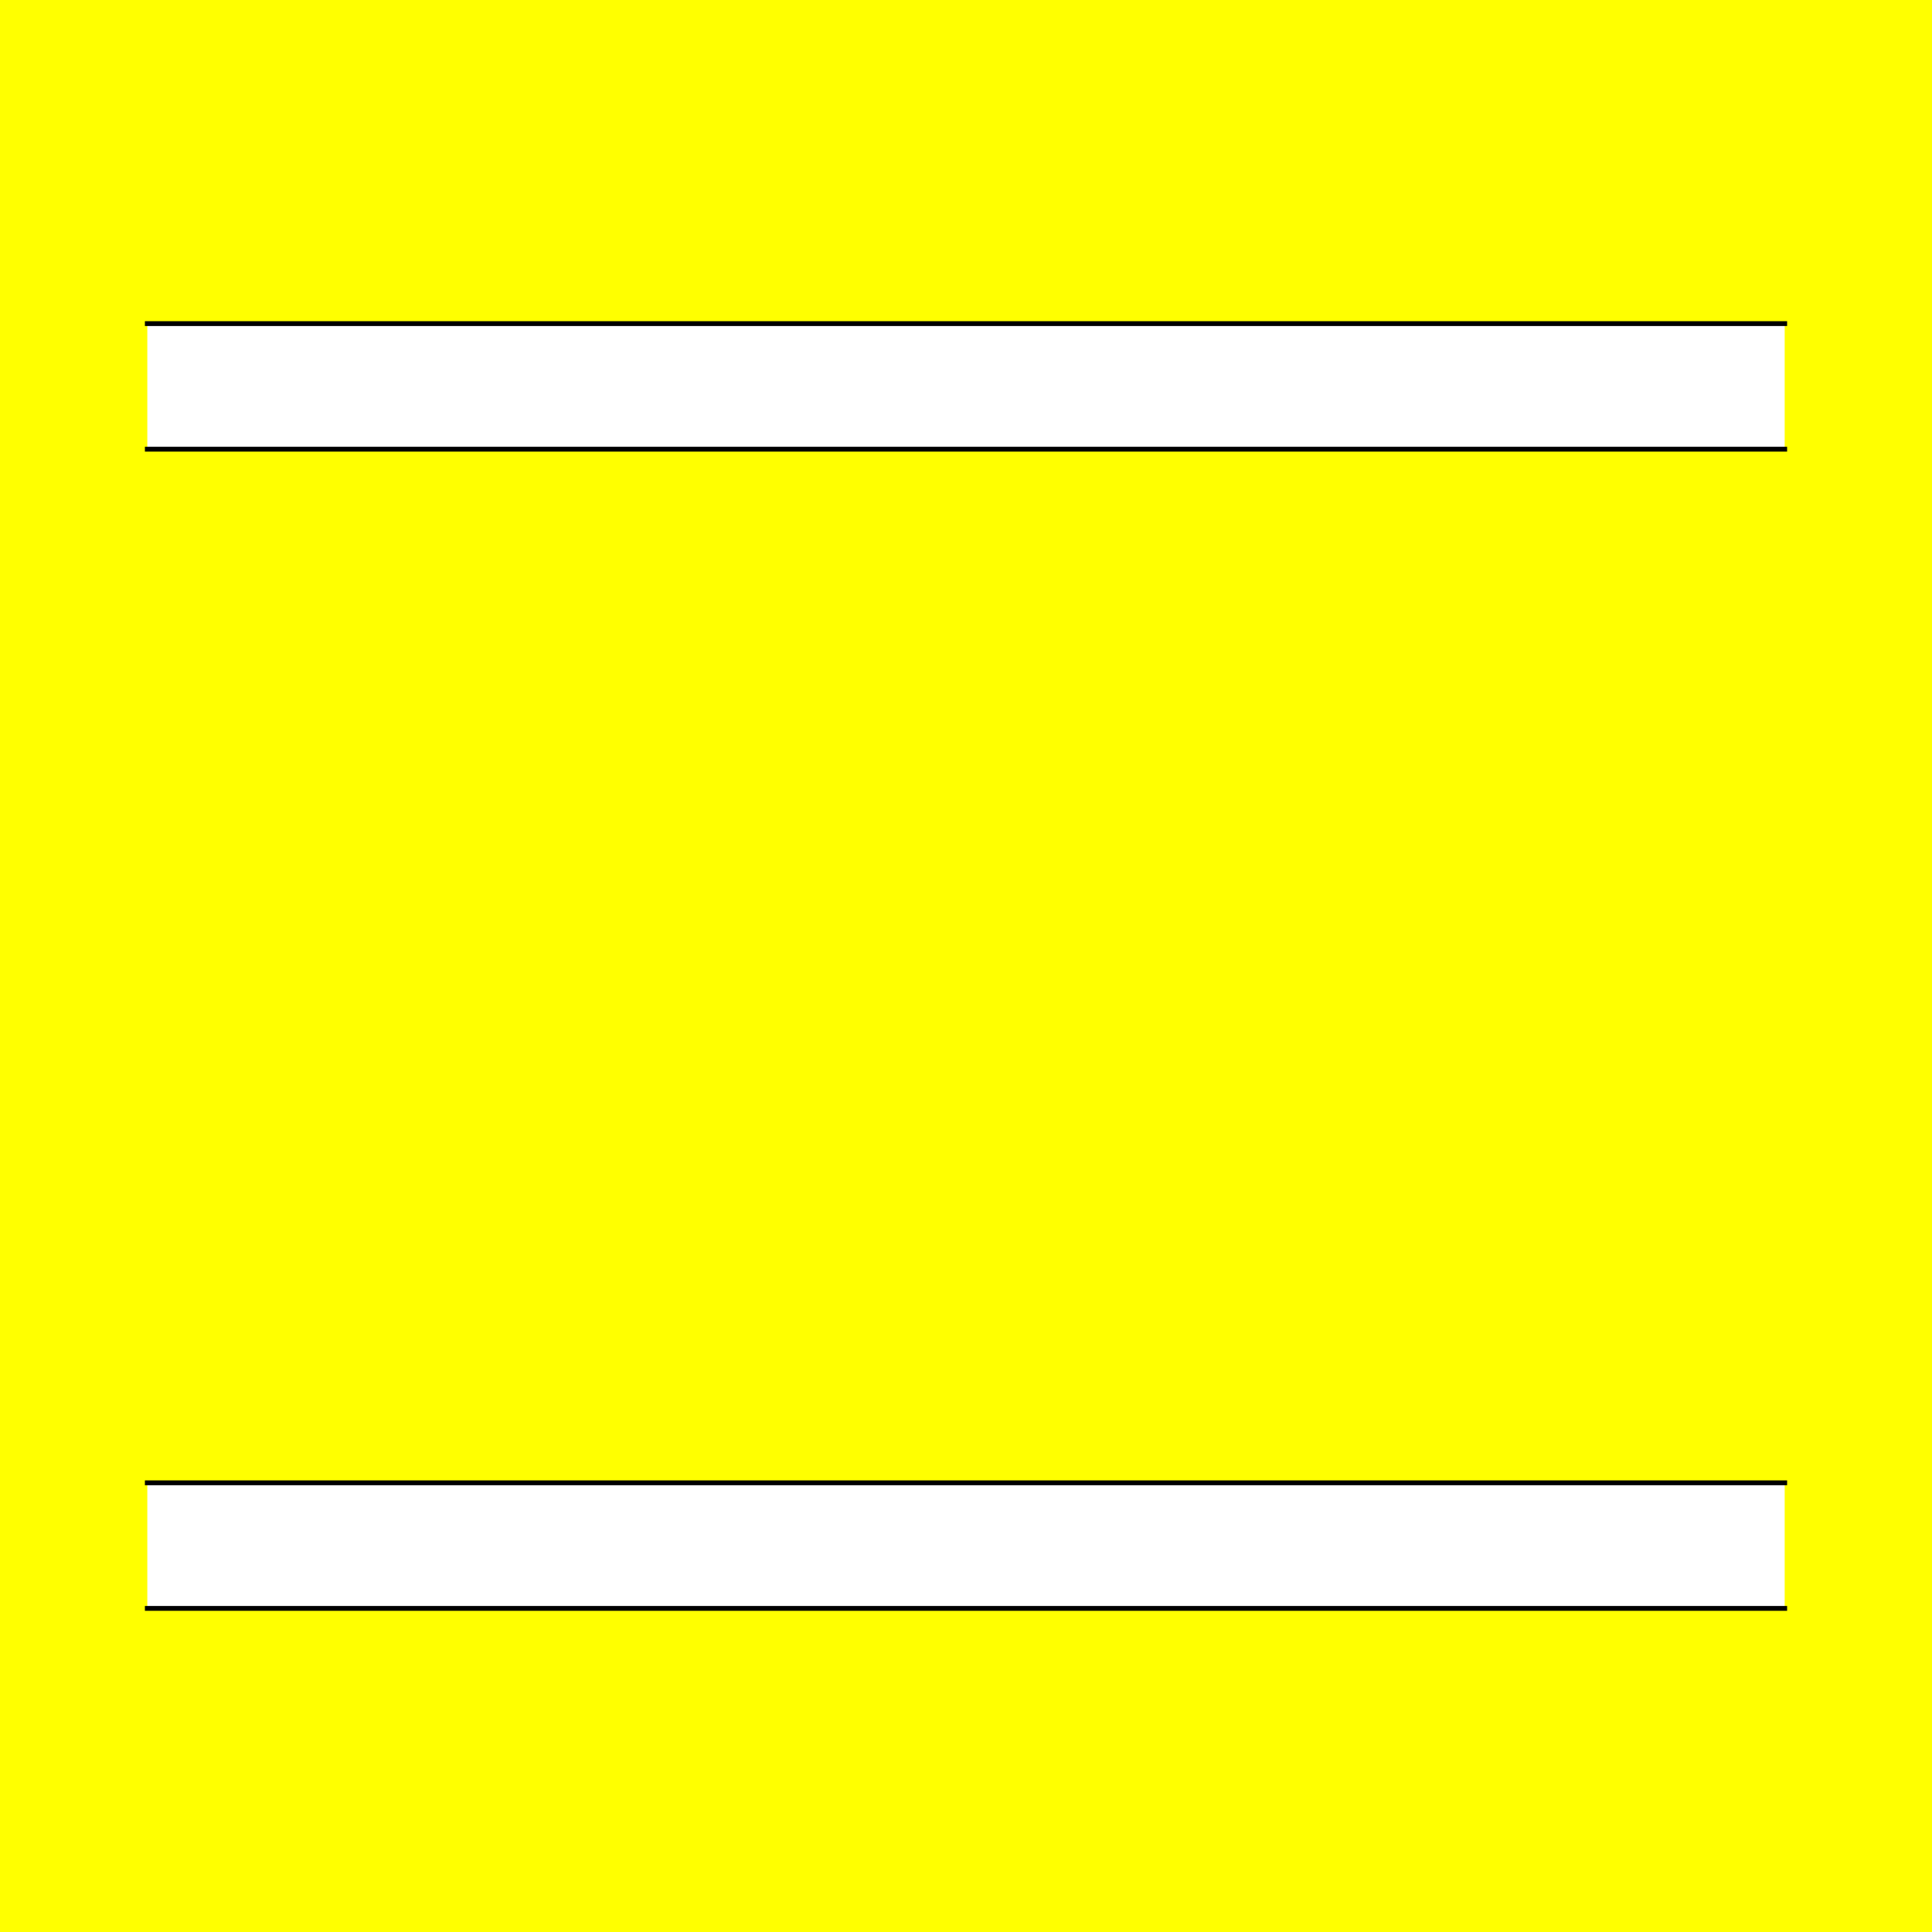
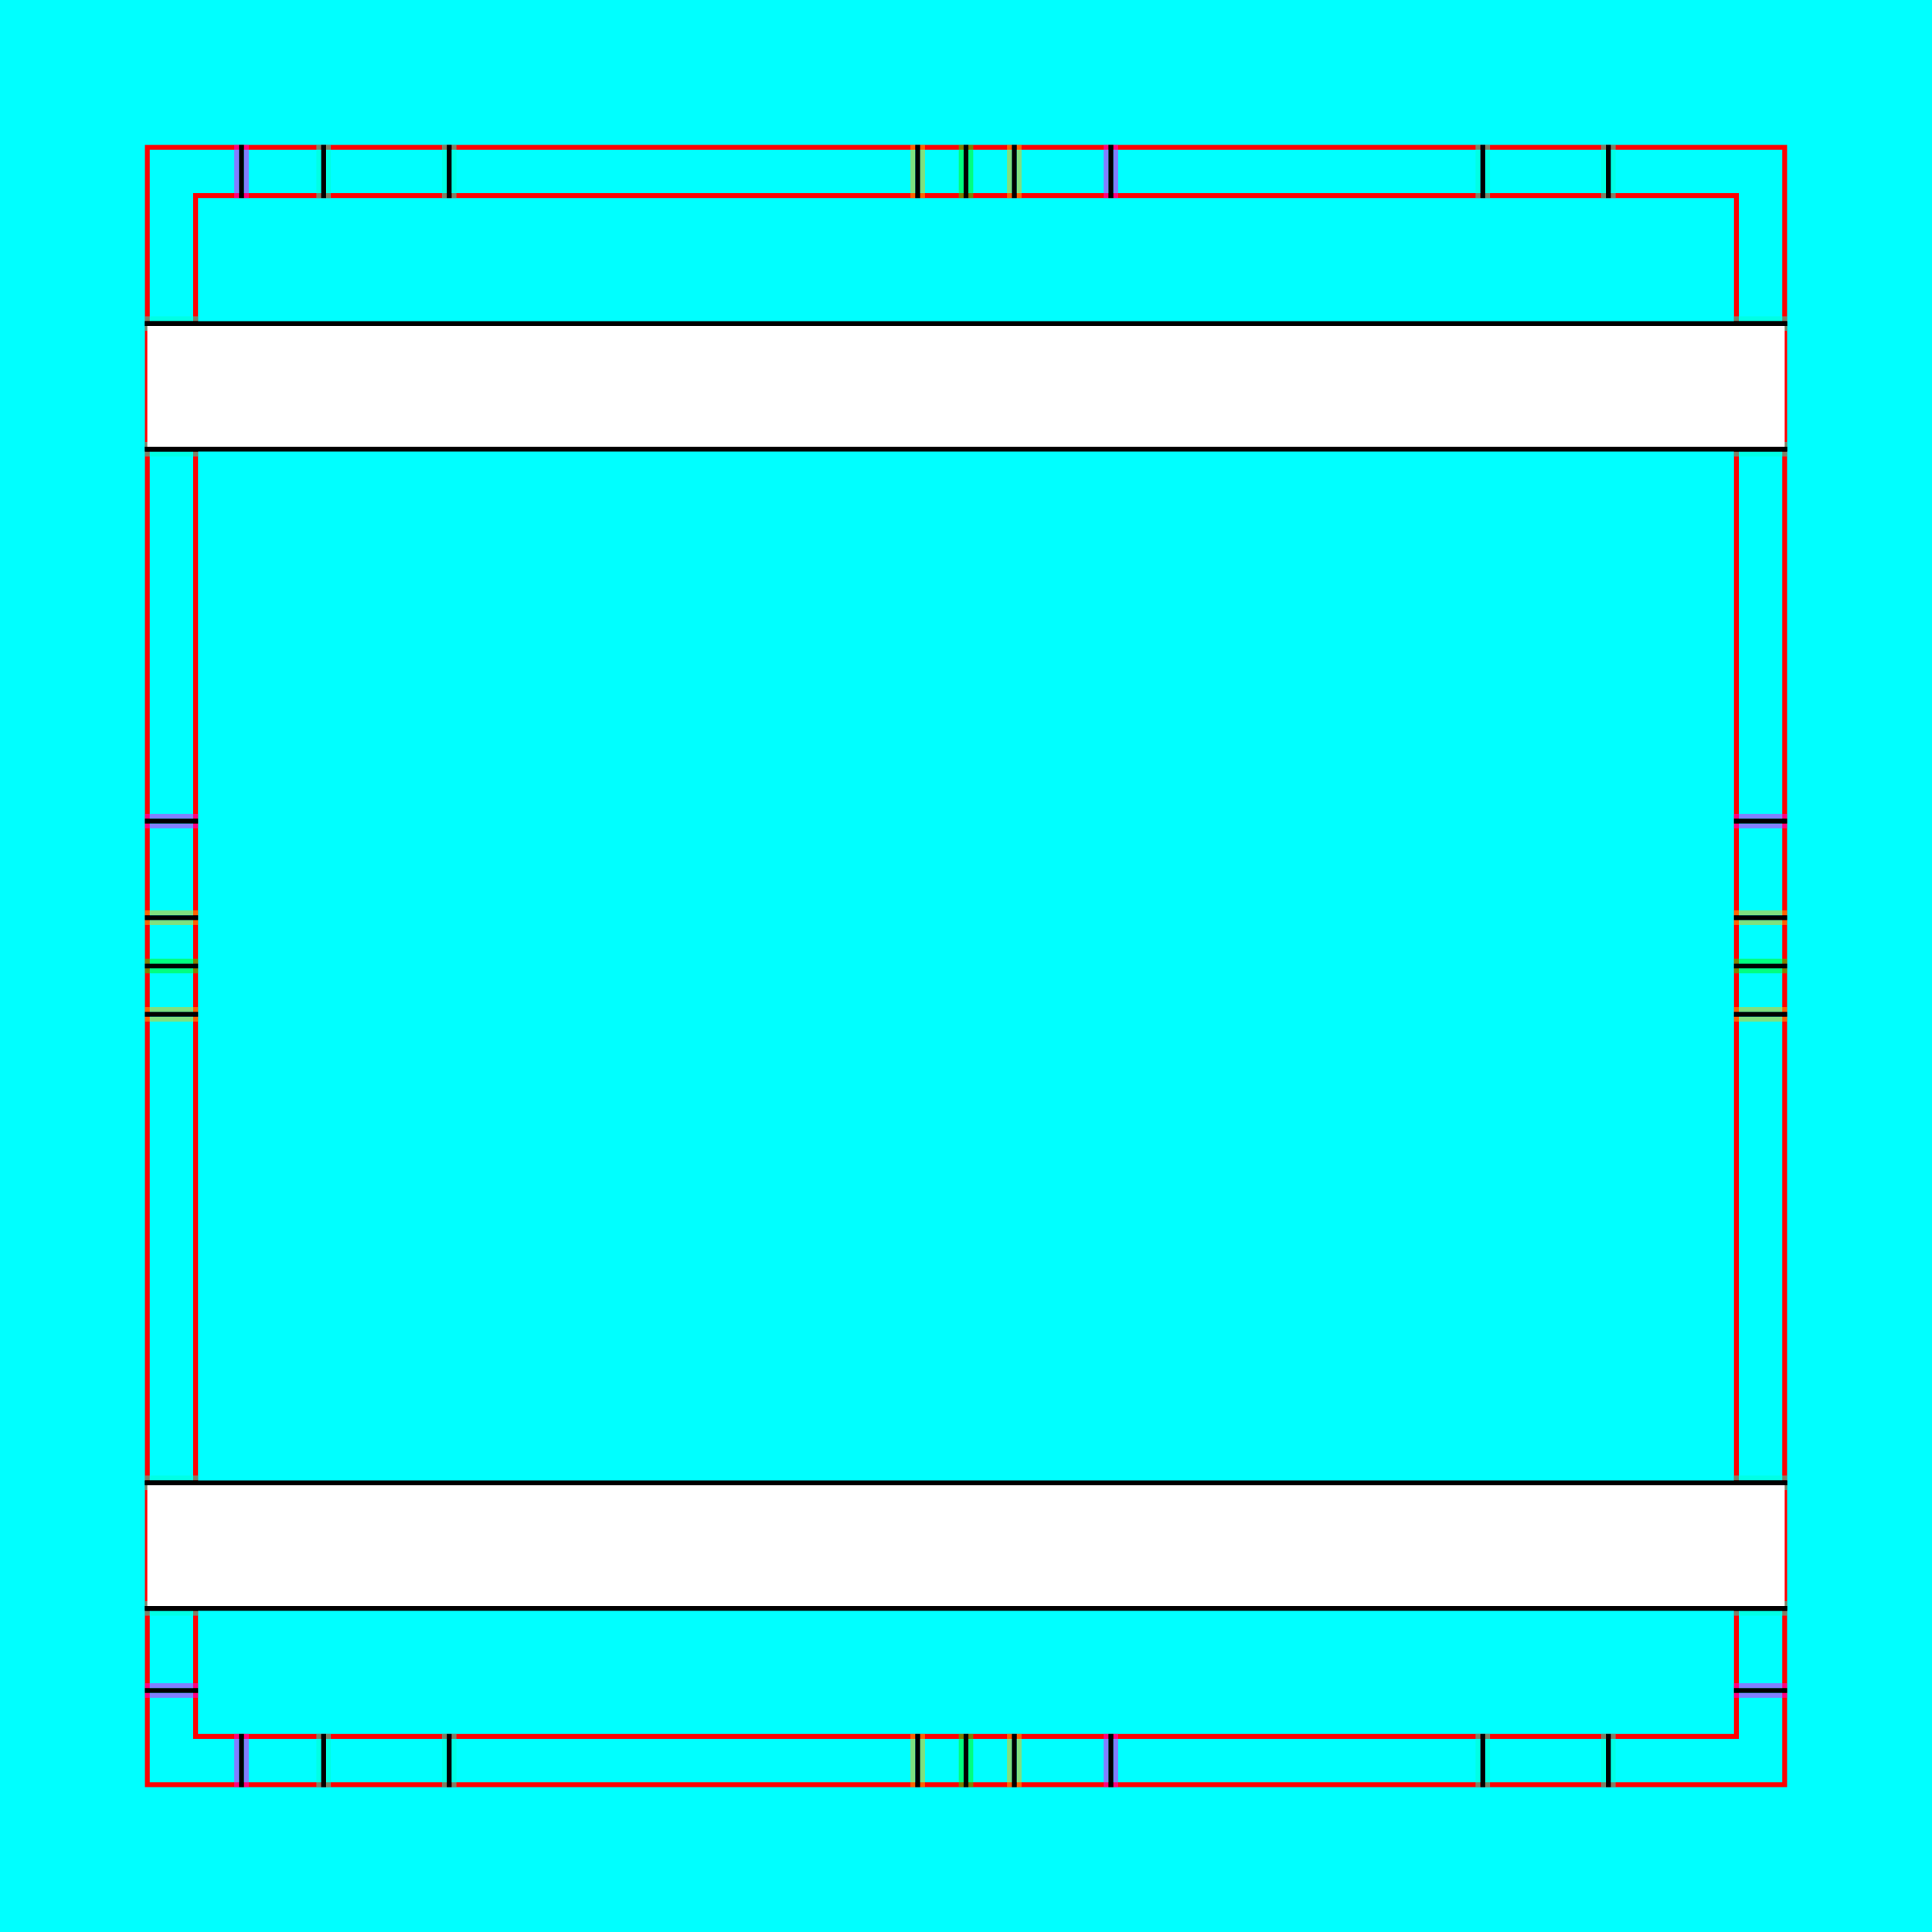
<svg xmlns="http://www.w3.org/2000/svg" style="display:inline" version="1.1" id="svg2902" height="400" width="400">
  <defs id="defs2904" />
  <g id="layer1">
    <path style="color:#000000;fill:#00ffff;fill-opacity:1;fill-rule:nonzero;stroke:none;stroke-width:0;marker:none;visibility:visible;display:inline;overflow:visible;enable-background:accumulate" d="m 0,0 400,0 0,400 -400,0 z" id="rect3096" />
  </g>
  <g id="XX_referenz" layerid="XX_referenz" style="display:inline">
    <path id="innerframe" style="fill:none;stroke:#ff0000;stroke-width:1;stroke-linecap:round;stroke-linejoin:miter;stroke-miterlimit:3.9;stroke-opacity:1;stroke-dasharray:none" d="m 40.5,40.5 319,0 0,319 -319,0 0,-319 z" />
    <path id="outerframe" style="fill:none;stroke:#ff0000;stroke-width:1;stroke-linecap:round;stroke-linejoin:miter;stroke-miterlimit:3.9;stroke-opacity:1;stroke-dasharray:none;display:inline" d="m 30.5,30.5 339,0 0,339 -339,0 0,-339 z" />
    <path style="opacity:0.5;fill:none;stroke:#ffc200;stroke-width:1px;stroke-linecap:square;stroke-linejoin:miter;stroke-opacity:1;display:inline" d="m 189,30.5 0,10" id="ref-S-top-1" />
    <path style="opacity:0.5;fill:none;stroke:#ffc200;stroke-width:1px;stroke-linecap:square;stroke-linejoin:miter;stroke-opacity:1;display:inline" d="m 191,30.5 0,10" id="ref-S-top-2" />
    <path style="opacity:0.5;fill:none;stroke:#ffc200;stroke-width:1px;stroke-linecap:square;stroke-linejoin:miter;stroke-opacity:1;display:inline" d="m 209,30.5 0,10" id="ref-S-top-3" />
    <path style="opacity:0.5;fill:none;stroke:#ffc200;stroke-width:1px;stroke-linecap:square;stroke-linejoin:miter;stroke-opacity:1;display:inline" d="m 211,30.5 0,10" id="ref-S-top-4" />
    <path style="opacity:0.5;fill:none;stroke:#00ff00;stroke-width:1px;stroke-linecap:square;stroke-linejoin:miter;stroke-opacity:1;display:inline" d="m 199,30.5 0,10" id="ref-I-top-1" />
    <path style="opacity:0.5;fill:none;stroke:#00ff00;stroke-width:1px;stroke-linecap:square;stroke-linejoin:miter;stroke-opacity:1;display:inline" d="m 201,30.5 0,10" id="ref-I-top-2" />
    <path style="opacity:0.5;fill:none;stroke:#ff00ff;stroke-width:1px;stroke-linecap:square;stroke-linejoin:miter;stroke-opacity:1;display:inline" d="m 49,30.5 0,10" id="ref-T-top-1" />
    <path style="opacity:0.5;fill:none;stroke:#ff00ff;stroke-width:1px;stroke-linecap:square;stroke-linejoin:miter;stroke-opacity:1;display:inline" d="m 51,30.5 0,10" id="ref-T-top-2" />
    <path style="opacity:0.5;fill:none;stroke:#ff00ff;stroke-width:1px;stroke-linecap:square;stroke-linejoin:miter;stroke-opacity:1;display:inline" d="m 229,30.5 0,10" id="ref-T-top-3" />
    <path style="opacity:0.5;fill:none;stroke:#ff00ff;stroke-width:1px;stroke-linecap:square;stroke-linejoin:miter;stroke-opacity:1;display:inline" d="m 231,30.5 0,10" id="ref-T-top-4" />
    <path style="opacity:0.5;color:#000000;fill:none;stroke:#00ffcc;stroke-width:1px;stroke-linecap:square;stroke-linejoin:miter;stroke-miterlimit:4;stroke-opacity:1;stroke-dasharray:none;stroke-dashoffset:0;marker:none;visibility:visible;display:inline;overflow:visible;enable-background:accumulate" d="m 66,30.5 0,10" id="ref-C-top-1" />
    <path style="opacity:0.5;color:#000000;fill:none;stroke:#00ffcc;stroke-width:1px;stroke-linecap:square;stroke-linejoin:miter;stroke-miterlimit:4;stroke-opacity:1;stroke-dasharray:none;stroke-dashoffset:0;marker:none;visibility:visible;display:inline;overflow:visible;enable-background:accumulate" d="m 68,30.5 0,10" id="ref-C-top-2" />
    <path style="opacity:0.5;color:#000000;fill:none;stroke:#00ffcc;stroke-width:1px;stroke-linecap:square;stroke-linejoin:miter;stroke-miterlimit:4;stroke-opacity:1;stroke-dasharray:none;stroke-dashoffset:0;marker:none;visibility:visible;display:inline;overflow:visible;enable-background:accumulate" d="m 92,30.5 0,10" id="ref-C-top-3" />
    <path style="opacity:0.5;color:#000000;fill:none;stroke:#00ffcc;stroke-width:1px;stroke-linecap:square;stroke-linejoin:miter;stroke-miterlimit:4;stroke-opacity:1;stroke-dasharray:none;stroke-dashoffset:0;marker:none;visibility:visible;display:inline;overflow:visible;enable-background:accumulate" d="m 94,30.5 0,10" id="ref-C-top-4" />
    <path style="opacity:0.5;color:#000000;fill:none;stroke:#00ffcc;stroke-width:1px;stroke-linecap:square;stroke-linejoin:miter;stroke-miterlimit:4;stroke-opacity:1;stroke-dasharray:none;stroke-dashoffset:0;marker:none;visibility:visible;display:inline;overflow:visible;enable-background:accumulate" d="m 306,30.5 0,10" id="ref-C-top-5" />
    <path style="opacity:0.5;color:#000000;fill:none;stroke:#00ffcc;stroke-width:1px;stroke-linecap:square;stroke-linejoin:miter;stroke-miterlimit:4;stroke-opacity:1;stroke-dasharray:none;stroke-dashoffset:0;marker:none;visibility:visible;display:inline;overflow:visible;enable-background:accumulate" d="m 308,30.5 0,10" id="ref-C-top-6" />
    <path style="opacity:0.5;color:#000000;fill:none;stroke:#00ffcc;stroke-width:1px;stroke-linecap:square;stroke-linejoin:miter;stroke-miterlimit:4;stroke-opacity:1;stroke-dasharray:none;stroke-dashoffset:0;marker:none;visibility:visible;display:inline;overflow:visible;enable-background:accumulate" d="m 332,30.5 0,10" id="ref-C-top-7" />
    <path style="opacity:0.5;color:#000000;fill:none;stroke:#00ffcc;stroke-width:1px;stroke-linecap:square;stroke-linejoin:miter;stroke-miterlimit:4;stroke-opacity:1;stroke-dasharray:none;stroke-dashoffset:0;marker:none;visibility:visible;display:inline;overflow:visible;enable-background:accumulate" d="m 334,30.5 0,10" id="ref-C-top-8" />
    <path style="color:#000000;fill:none;stroke:#000000;stroke-width:1px;stroke-linecap:square;stroke-linejoin:miter;stroke-miterlimit:4;stroke-opacity:1;stroke-dasharray:none;stroke-dashoffset:0;marker:none;visibility:visible;display:inline;overflow:visible;enable-background:accumulate" d="m 190,30.5 0,10" id="S-top-1" />
    <path style="color:#000000;fill:none;stroke:#000000;stroke-width:1px;stroke-linecap:square;stroke-linejoin:miter;stroke-miterlimit:4;stroke-opacity:1;stroke-dasharray:none;stroke-dashoffset:0;marker:none;visibility:visible;display:inline;overflow:visible;enable-background:accumulate" d="m 210,30.5 0,10" id="S-top-2" />
    <path style="fill:none;stroke:#000000;stroke-width:1px;stroke-linecap:square;stroke-linejoin:miter;stroke-opacity:1;display:inline" d="m 200,30.5 0,10" id="I-top-1" />
    <path style="fill:none;stroke:#000000;stroke-width:1px;stroke-linecap:square;stroke-linejoin:miter;stroke-opacity:1;display:inline" d="m 50,30.5 0,10" id="T-top-1" />
    <path style="fill:none;stroke:#000000;stroke-width:1px;stroke-linecap:square;stroke-linejoin:miter;stroke-opacity:1;display:inline" d="m 230,30.5 0,10" id="T-top-2" />
    <path style="color:#000000;fill:none;stroke:#000000;stroke-width:1px;stroke-linecap:square;stroke-linejoin:miter;stroke-miterlimit:4;stroke-opacity:1;stroke-dasharray:none;stroke-dashoffset:0;marker:none;visibility:visible;display:inline;overflow:visible;enable-background:accumulate" d="m 67,30.5 0,10" id="C-top-1" />
    <path style="color:#000000;fill:none;stroke:#000000;stroke-width:1px;stroke-linecap:square;stroke-linejoin:miter;stroke-miterlimit:4;stroke-opacity:1;stroke-dasharray:none;stroke-dashoffset:0;marker:none;visibility:visible;display:inline;overflow:visible;enable-background:accumulate" d="m 93,30.5 0,10" id="C-top-2" />
    <path style="color:#000000;fill:none;stroke:#000000;stroke-width:1px;stroke-linecap:square;stroke-linejoin:miter;stroke-miterlimit:4;stroke-opacity:1;stroke-dasharray:none;stroke-dashoffset:0;marker:none;visibility:visible;display:inline;overflow:visible;enable-background:accumulate" d="m 307,30.5 0,10" id="C-top-3" />
    <path style="color:#000000;fill:none;stroke:#000000;stroke-width:1px;stroke-linecap:square;stroke-linejoin:miter;stroke-miterlimit:4;stroke-opacity:1;stroke-dasharray:none;stroke-dashoffset:0;marker:none;visibility:visible;display:inline;overflow:visible;enable-background:accumulate" d="m 333,30.5 0,10" id="C-top-4" />
    <path style="opacity:0.5;fill:none;stroke:#ffc200;stroke-width:1px;stroke-linecap:square;stroke-linejoin:miter;stroke-opacity:1;display:inline" d="m 369.5,189 -10,0" id="ref-S-right-1" />
    <path style="opacity:0.5;fill:none;stroke:#ffc200;stroke-width:1px;stroke-linecap:square;stroke-linejoin:miter;stroke-opacity:1;display:inline" d="m 369.5,191 -10,0" id="ref-S-right-2" />
    <path style="opacity:0.5;fill:none;stroke:#ffc200;stroke-width:1px;stroke-linecap:square;stroke-linejoin:miter;stroke-opacity:1;display:inline" d="m 369.5,209 -10,0" id="ref-S-right-3" />
    <path style="opacity:0.5;fill:none;stroke:#ffc200;stroke-width:1px;stroke-linecap:square;stroke-linejoin:miter;stroke-opacity:1;display:inline" d="m 369.5,211 -10,0" id="ref-S-right-4" />
    <path style="opacity:0.5;fill:none;stroke:#00ff00;stroke-width:1px;stroke-linecap:square;stroke-linejoin:miter;stroke-opacity:1;display:inline" d="m 369.5,199 -10,0" id="ref-I-right-1" />
    <path style="opacity:0.5;fill:none;stroke:#00ff00;stroke-width:1px;stroke-linecap:square;stroke-linejoin:miter;stroke-opacity:1;display:inline" d="m 369.5,201 -10,0" id="ref-I-right-2" />
    <path style="opacity:0.5;fill:none;stroke:#ff00ff;stroke-width:1px;stroke-linecap:square;stroke-linejoin:miter;stroke-opacity:1;display:inline" d="m 369.5,169 -10,0" id="ref-T-right-1" />
    <path style="opacity:0.5;fill:none;stroke:#ff00ff;stroke-width:1px;stroke-linecap:square;stroke-linejoin:miter;stroke-opacity:1;display:inline" d="m 369.5,171 -10,0" id="ref-T-right-2" />
    <path style="opacity:0.5;fill:none;stroke:#ff00ff;stroke-width:1px;stroke-linecap:square;stroke-linejoin:miter;stroke-opacity:1;display:inline" d="m 369.5,349 -10,0" id="ref-T-right-3" />
    <path style="opacity:0.5;fill:none;stroke:#ff00ff;stroke-width:1px;stroke-linecap:square;stroke-linejoin:miter;stroke-opacity:1;display:inline" d="m 369.5,351 -10,0" id="ref-T-right-4" />
    <path style="opacity:0.5;color:#000000;fill:none;stroke:#00ffcc;stroke-width:1px;stroke-linecap:square;stroke-linejoin:miter;stroke-miterlimit:4;stroke-opacity:1;stroke-dasharray:none;stroke-dashoffset:0;marker:none;visibility:visible;display:inline;overflow:visible;enable-background:accumulate" d="m 369.5,66 -10,0" id="ref-C-right-1" />
    <path style="opacity:0.5;color:#000000;fill:none;stroke:#00ffcc;stroke-width:1px;stroke-linecap:square;stroke-linejoin:miter;stroke-miterlimit:4;stroke-opacity:1;stroke-dasharray:none;stroke-dashoffset:0;marker:none;visibility:visible;display:inline;overflow:visible;enable-background:accumulate" d="m 369.5,68 -10,0" id="ref-C-right-2" />
    <path style="opacity:0.5;color:#000000;fill:none;stroke:#00ffcc;stroke-width:1px;stroke-linecap:square;stroke-linejoin:miter;stroke-miterlimit:4;stroke-opacity:1;stroke-dasharray:none;stroke-dashoffset:0;marker:none;visibility:visible;display:inline;overflow:visible;enable-background:accumulate" d="m 369.5,92 -10,0" id="ref-C-right-3" />
    <path style="opacity:0.5;color:#000000;fill:none;stroke:#00ffcc;stroke-width:1px;stroke-linecap:square;stroke-linejoin:miter;stroke-miterlimit:4;stroke-opacity:1;stroke-dasharray:none;stroke-dashoffset:0;marker:none;visibility:visible;display:inline;overflow:visible;enable-background:accumulate" d="m 369.5,94 -10,0" id="ref-C-right-4" />
    <path style="opacity:0.5;color:#000000;fill:none;stroke:#00ffcc;stroke-width:1px;stroke-linecap:square;stroke-linejoin:miter;stroke-miterlimit:4;stroke-opacity:1;stroke-dasharray:none;stroke-dashoffset:0;marker:none;visibility:visible;display:inline;overflow:visible;enable-background:accumulate" d="m 369.5,306 -10,0" id="ref-C-right-5" />
    <path style="opacity:0.5;color:#000000;fill:none;stroke:#00ffcc;stroke-width:1px;stroke-linecap:square;stroke-linejoin:miter;stroke-miterlimit:4;stroke-opacity:1;stroke-dasharray:none;stroke-dashoffset:0;marker:none;visibility:visible;display:inline;overflow:visible;enable-background:accumulate" d="m 369.5,308 -10,0" id="ref-C-right-6" />
    <path style="opacity:0.5;color:#000000;fill:none;stroke:#00ffcc;stroke-width:1px;stroke-linecap:square;stroke-linejoin:miter;stroke-miterlimit:4;stroke-opacity:1;stroke-dasharray:none;stroke-dashoffset:0;marker:none;visibility:visible;display:inline;overflow:visible;enable-background:accumulate" d="m 369.5,332 -10,0" id="ref-C-right-7" />
    <path style="opacity:0.5;color:#000000;fill:none;stroke:#00ffcc;stroke-width:1px;stroke-linecap:square;stroke-linejoin:miter;stroke-miterlimit:4;stroke-opacity:1;stroke-dasharray:none;stroke-dashoffset:0;marker:none;visibility:visible;display:inline;overflow:visible;enable-background:accumulate" d="m 369.5,334 -10,0" id="ref-C-right-8" />
    <path style="fill:none;stroke:#000000;stroke-width:1px;stroke-linecap:square;stroke-linejoin:miter;stroke-opacity:1" d="m 369.5,190 -10,0" id="S-right-1" />
    <path style="fill:none;stroke:#000000;stroke-width:1px;stroke-linecap:square;stroke-linejoin:miter;stroke-opacity:1;display:inline" d="m 369.5,210 -10,0" id="S-right-2" />
    <path style="fill:none;stroke:#000000;stroke-width:1px;stroke-linecap:square;stroke-linejoin:miter;stroke-opacity:1;display:inline" d="m 369.5,200 -10,0" id="I-right-1" />
    <path style="fill:none;stroke:#000000;stroke-width:1px;stroke-linecap:square;stroke-linejoin:miter;stroke-opacity:1;display:inline" d="m 369.5,170 -10,0" id="T-right-1" />
    <path style="fill:none;stroke:#000000;stroke-width:1px;stroke-linecap:square;stroke-linejoin:miter;stroke-opacity:1;display:inline" d="m 369.5,350 -10,0" id="T-right-2" />
    <path style="color:#000000;fill:none;stroke:#000000;stroke-width:1px;stroke-linecap:square;stroke-linejoin:miter;stroke-miterlimit:4;stroke-opacity:1;stroke-dasharray:none;stroke-dashoffset:0;marker:none;visibility:visible;display:inline;overflow:visible;enable-background:accumulate" d="m 369.5,67 -10,0" id="C-right-1" />
    <path style="color:#000000;fill:none;stroke:#000000;stroke-width:1px;stroke-linecap:square;stroke-linejoin:miter;stroke-miterlimit:4;stroke-opacity:1;stroke-dasharray:none;stroke-dashoffset:0;marker:none;visibility:visible;display:inline;overflow:visible;enable-background:accumulate" d="m 369.5,93 -10,0" id="C-right-2" />
    <path style="color:#000000;fill:none;stroke:#000000;stroke-width:1px;stroke-linecap:square;stroke-linejoin:miter;stroke-miterlimit:4;stroke-opacity:1;stroke-dasharray:none;stroke-dashoffset:0;marker:none;visibility:visible;display:inline;overflow:visible;enable-background:accumulate" d="m 369.5,307 -10,0" id="C-right-3" />
    <path style="color:#000000;fill:none;stroke:#000000;stroke-width:1px;stroke-linecap:square;stroke-linejoin:miter;stroke-miterlimit:4;stroke-opacity:1;stroke-dasharray:none;stroke-dashoffset:0;marker:none;visibility:visible;display:inline;overflow:visible;enable-background:accumulate" d="m 369.5,333 -10,0" id="C-right-4" />
    <path style="opacity:0.5;fill:none;stroke:#ffc200;stroke-width:1px;stroke-linecap:square;stroke-linejoin:miter;stroke-opacity:1;display:inline" d="m 189,369.5 0,-10" id="ref-S-bottom-1" />
    <path style="opacity:0.5;fill:none;stroke:#ffc200;stroke-width:1px;stroke-linecap:square;stroke-linejoin:miter;stroke-opacity:1;display:inline" d="m 191,369.5 0,-10" id="ref-S-bottom-2" />
    <path style="opacity:0.5;fill:none;stroke:#ffc200;stroke-width:1px;stroke-linecap:square;stroke-linejoin:miter;stroke-opacity:1;display:inline" d="m 209,369.5 0,-10" id="ref-S-bottom-3" />
    <path style="opacity:0.5;fill:none;stroke:#ffc200;stroke-width:1px;stroke-linecap:square;stroke-linejoin:miter;stroke-opacity:1;display:inline" d="m 211,369.5 0,-10" id="ref-S-bottom-4" />
    <path style="opacity:0.5;fill:none;stroke:#00ff00;stroke-width:1px;stroke-linecap:square;stroke-linejoin:miter;stroke-opacity:1;display:inline" d="m 199,369.5 0,-10" id="ref-I-bottom-1" />
    <path style="opacity:0.5;fill:none;stroke:#00ff00;stroke-width:1px;stroke-linecap:square;stroke-linejoin:miter;stroke-opacity:1;display:inline" d="m 201,369.5 0,-10" id="ref-I-bottom-2" />
    <path style="opacity:0.5;fill:none;stroke:#ff00ff;stroke-width:1px;stroke-linecap:square;stroke-linejoin:miter;stroke-opacity:1;display:inline" d="m 49,369.5 0,-10" id="ref-T-bottom-1" />
    <path style="opacity:0.5;fill:none;stroke:#ff00ff;stroke-width:1px;stroke-linecap:square;stroke-linejoin:miter;stroke-opacity:1;display:inline" d="m 51,369.5 0,-10" id="ref-T-bottom-2" />
    <path style="opacity:0.5;fill:none;stroke:#ff00ff;stroke-width:1px;stroke-linecap:square;stroke-linejoin:miter;stroke-opacity:1;display:inline" d="m 231,369.5 0,-10" id="ref-T-bottom-4" />
    <path style="opacity:0.5;fill:none;stroke:#ff00ff;stroke-width:1px;stroke-linecap:square;stroke-linejoin:miter;stroke-opacity:1;display:inline" d="m 229,369.5 0,-10" id="ref-T-bottom-3" />
    <path style="opacity:0.5;color:#000000;fill:none;stroke:#00ffcc;stroke-width:1px;stroke-linecap:square;stroke-linejoin:miter;stroke-miterlimit:4;stroke-opacity:1;stroke-dasharray:none;stroke-dashoffset:0;marker:none;visibility:visible;display:inline;overflow:visible;enable-background:accumulate" d="m 66,369.5 0,-10" id="ref-C-bottom-1" />
    <path style="opacity:0.5;color:#000000;fill:none;stroke:#00ffcc;stroke-width:1px;stroke-linecap:square;stroke-linejoin:miter;stroke-miterlimit:4;stroke-opacity:1;stroke-dasharray:none;stroke-dashoffset:0;marker:none;visibility:visible;display:inline;overflow:visible;enable-background:accumulate" d="m 68,369.5 0,-10" id="ref-C-bottom-2" />
    <path style="opacity:0.5;color:#000000;fill:none;stroke:#00ffcc;stroke-width:1px;stroke-linecap:square;stroke-linejoin:miter;stroke-miterlimit:4;stroke-opacity:1;stroke-dasharray:none;stroke-dashoffset:0;marker:none;visibility:visible;display:inline;overflow:visible;enable-background:accumulate" d="m 92,369.5 0,-10" id="ref-C-bottom-3" />
    <path style="opacity:0.5;color:#000000;fill:none;stroke:#00ffcc;stroke-width:1px;stroke-linecap:square;stroke-linejoin:miter;stroke-miterlimit:4;stroke-opacity:1;stroke-dasharray:none;stroke-dashoffset:0;marker:none;visibility:visible;display:inline;overflow:visible;enable-background:accumulate" d="m 94,369.5 0,-10" id="ref-C-bottom-4" />
    <path style="opacity:0.5;color:#000000;fill:none;stroke:#00ffcc;stroke-width:1px;stroke-linecap:square;stroke-linejoin:miter;stroke-miterlimit:4;stroke-opacity:1;stroke-dasharray:none;stroke-dashoffset:0;marker:none;visibility:visible;display:inline;overflow:visible;enable-background:accumulate" d="m 306,369.5 0,-10" id="ref-C-bottom-5" />
    <path style="opacity:0.5;color:#000000;fill:none;stroke:#00ffcc;stroke-width:1px;stroke-linecap:square;stroke-linejoin:miter;stroke-miterlimit:4;stroke-opacity:1;stroke-dasharray:none;stroke-dashoffset:0;marker:none;visibility:visible;display:inline;overflow:visible;enable-background:accumulate" d="m 308,369.5 0,-10" id="ref-C-bottom-6" />
    <path style="opacity:0.5;color:#000000;fill:none;stroke:#00ffcc;stroke-width:1px;stroke-linecap:square;stroke-linejoin:miter;stroke-miterlimit:4;stroke-opacity:1;stroke-dasharray:none;stroke-dashoffset:0;marker:none;visibility:visible;display:inline;overflow:visible;enable-background:accumulate" d="m 332,369.5 0,-10" id="ref-C-bottom-7" />
    <path style="opacity:0.5;color:#000000;fill:none;stroke:#00ffcc;stroke-width:1px;stroke-linecap:square;stroke-linejoin:miter;stroke-miterlimit:4;stroke-opacity:1;stroke-dasharray:none;stroke-dashoffset:0;marker:none;visibility:visible;display:inline;overflow:visible;enable-background:accumulate" d="m 334,369.5 0,-10" id="ref-C-bottom-8" />
    <path style="fill:none;stroke:#000000;stroke-width:1px;stroke-linecap:square;stroke-linejoin:miter;stroke-opacity:1;display:inline" d="m 190,369.5 0,-10" id="S-bottom-1" />
    <path style="fill:none;stroke:#000000;stroke-width:1px;stroke-linecap:square;stroke-linejoin:miter;stroke-opacity:1" d="m 210,369.5 0,-10" id="S-bottom-2" />
    <path style="fill:none;stroke:#000000;stroke-width:1px;stroke-linecap:square;stroke-linejoin:miter;stroke-opacity:1;display:inline" d="m 200,369.5 0,-10" id="I-bottom-1" />
    <path style="fill:none;stroke:#000000;stroke-width:1px;stroke-linecap:square;stroke-linejoin:miter;stroke-opacity:1;display:inline" d="m 50,369.5 0,-10" id="T-bottom-1" />
    <path style="fill:none;stroke:#000000;stroke-width:1px;stroke-linecap:square;stroke-linejoin:miter;stroke-opacity:1;display:inline" d="m 230,369.5 0,-10" id="T-bottom-2" />
    <path style="color:#000000;fill:none;stroke:#000000;stroke-width:1px;stroke-linecap:square;stroke-linejoin:miter;stroke-miterlimit:4;stroke-opacity:1;stroke-dasharray:none;stroke-dashoffset:0;marker:none;visibility:visible;display:inline;overflow:visible;enable-background:accumulate" d="m 67,369.5 0,-10" id="C-bottom-1" />
    <path style="color:#000000;fill:none;stroke:#000000;stroke-width:1px;stroke-linecap:square;stroke-linejoin:miter;stroke-miterlimit:4;stroke-opacity:1;stroke-dasharray:none;stroke-dashoffset:0;marker:none;visibility:visible;display:inline;overflow:visible;enable-background:accumulate" d="m 93,369.5 0,-10" id="C-bottom-2" />
    <path style="color:#000000;fill:none;stroke:#000000;stroke-width:1px;stroke-linecap:square;stroke-linejoin:miter;stroke-miterlimit:4;stroke-opacity:1;stroke-dasharray:none;stroke-dashoffset:0;marker:none;visibility:visible;display:inline;overflow:visible;enable-background:accumulate" d="m 307,369.5 0,-10" id="C-bottom-3" />
    <path style="color:#000000;fill:none;stroke:#000000;stroke-width:1px;stroke-linecap:square;stroke-linejoin:miter;stroke-miterlimit:4;stroke-opacity:1;stroke-dasharray:none;stroke-dashoffset:0;marker:none;visibility:visible;display:inline;overflow:visible;enable-background:accumulate" d="m 333,369.5 0,-10" id="C-bottom-4" />
    <path style="opacity:0.5;fill:none;stroke:#ffc200;stroke-width:1px;stroke-linecap:square;stroke-linejoin:miter;stroke-opacity:1;display:inline" d="m 30.5,189 10,0" id="ref-S-left-1" />
    <path style="opacity:0.5;fill:none;stroke:#ffc200;stroke-width:1px;stroke-linecap:square;stroke-linejoin:miter;stroke-opacity:1;display:inline" d="m 30.5,191 10,0" id="ref-S-left-2" />
    <path style="opacity:0.5;fill:none;stroke:#ffc200;stroke-width:1px;stroke-linecap:square;stroke-linejoin:miter;stroke-opacity:1" d="m 30.5,209 10,0" id="ref-S-left-3" />
    <path style="opacity:0.5;fill:none;stroke:#ffc200;stroke-width:1px;stroke-linecap:square;stroke-linejoin:miter;stroke-opacity:1;display:inline" d="m 30.5,211 10,0" id="ref-S-left-4" />
    <path style="opacity:0.5;fill:none;stroke:#00ff00;stroke-width:1px;stroke-linecap:square;stroke-linejoin:miter;stroke-opacity:1;display:inline" d="M 40.5,199 30.5,199" id="ref-I-left-1" />
    <path style="opacity:0.5;fill:none;stroke:#00ff00;stroke-width:1px;stroke-linecap:square;stroke-linejoin:miter;stroke-opacity:1;display:inline" d="M 40.5,201 30.5,201" id="ref-I-left-2" />
    <path style="opacity:0.5;fill:none;stroke:#ff00ff;stroke-width:1px;stroke-linecap:square;stroke-linejoin:miter;stroke-opacity:1;display:inline" d="m 30.5,169 10,0" id="ref-T-left-1" />
    <path style="opacity:0.5;fill:none;stroke:#ff00ff;stroke-width:1px;stroke-linecap:square;stroke-linejoin:miter;stroke-opacity:1;display:inline" d="m 30.5,171 10,0" id="ref-T-left-2" />
    <path style="opacity:0.5;fill:none;stroke:#ff00ff;stroke-width:1px;stroke-linecap:square;stroke-linejoin:miter;stroke-opacity:1;display:inline" d="m 30.5,349 10,0" id="ref-T-left-3" />
    <path style="opacity:0.5;fill:none;stroke:#ff00ff;stroke-width:1px;stroke-linecap:square;stroke-linejoin:miter;stroke-opacity:1;display:inline" d="m 30.5,351 10,0" id="ref-T-left-4" />
    <path style="opacity:0.5;color:#000000;fill:none;stroke:#00ffcc;stroke-width:1px;stroke-linecap:square;stroke-linejoin:miter;stroke-miterlimit:4;stroke-opacity:1;stroke-dasharray:none;stroke-dashoffset:0;marker:none;visibility:visible;display:inline;overflow:visible;enable-background:accumulate" d="m 30.5,66 10,0" id="ref-C-left-1" />
    <path style="opacity:0.5;color:#000000;fill:none;stroke:#00ffcc;stroke-width:1px;stroke-linecap:square;stroke-linejoin:miter;stroke-miterlimit:4;stroke-opacity:1;stroke-dasharray:none;stroke-dashoffset:0;marker:none;visibility:visible;display:inline;overflow:visible;enable-background:accumulate" d="m 30.5,68 10,0" id="ref-C-left-2" />
    <path style="opacity:0.5;color:#000000;fill:none;stroke:#00ffcc;stroke-width:1px;stroke-linecap:square;stroke-linejoin:miter;stroke-miterlimit:4;stroke-opacity:1;stroke-dasharray:none;stroke-dashoffset:0;marker:none;visibility:visible;display:inline;overflow:visible;enable-background:accumulate" d="m 30.5,92 10,0" id="ref-C-left-3" />
    <path style="opacity:0.5;color:#000000;fill:none;stroke:#00ffcc;stroke-width:1px;stroke-linecap:square;stroke-linejoin:miter;stroke-miterlimit:4;stroke-opacity:1;stroke-dasharray:none;stroke-dashoffset:0;marker:none;visibility:visible;display:inline;overflow:visible;enable-background:accumulate" d="m 30.5,94 10,0" id="ref-C-left-4" />
    <path style="opacity:0.5;color:#000000;fill:none;stroke:#00ffcc;stroke-width:1px;stroke-linecap:square;stroke-linejoin:miter;stroke-miterlimit:4;stroke-opacity:1;stroke-dasharray:none;stroke-dashoffset:0;marker:none;visibility:visible;display:inline;overflow:visible;enable-background:accumulate" d="m 30.5,306 10,0" id="ref-C-left-5" />
    <path style="opacity:0.5;color:#000000;fill:none;stroke:#00ffcc;stroke-width:1px;stroke-linecap:square;stroke-linejoin:miter;stroke-miterlimit:4;stroke-opacity:1;stroke-dasharray:none;stroke-dashoffset:0;marker:none;visibility:visible;display:inline;overflow:visible;enable-background:accumulate" d="m 30.5,308 10,0" id="ref-C-left-6" />
    <path style="opacity:0.5;color:#000000;fill:none;stroke:#00ffcc;stroke-width:1px;stroke-linecap:square;stroke-linejoin:miter;stroke-miterlimit:4;stroke-opacity:1;stroke-dasharray:none;stroke-dashoffset:0;marker:none;visibility:visible;display:inline;overflow:visible;enable-background:accumulate" d="m 30.5,332 10,0" id="ref-C-left-7" />
    <path style="opacity:0.5;color:#000000;fill:none;stroke:#00ffcc;stroke-width:1px;stroke-linecap:square;stroke-linejoin:miter;stroke-miterlimit:4;stroke-opacity:1;stroke-dasharray:none;stroke-dashoffset:0;marker:none;visibility:visible;display:inline;overflow:visible;enable-background:accumulate" d="m 30.5,334 10,0" id="ref-C-left-8" />
    <path style="fill:none;stroke:#000000;stroke-width:1px;stroke-linecap:square;stroke-linejoin:miter;stroke-opacity:1;display:inline" d="m 30.5,190 10,0" id="S-left-1" />
    <path style="fill:none;stroke:#000000;stroke-width:1px;stroke-linecap:square;stroke-linejoin:miter;stroke-opacity:1" d="m 30.5,210 10,0" id="S-left-2" />
    <path style="fill:none;stroke:#000000;stroke-width:1px;stroke-linecap:square;stroke-linejoin:miter;stroke-opacity:1;display:inline" d="M 40.5,200 30.5,200" id="I-left-1" />
    <path style="fill:none;stroke:#000000;stroke-width:1px;stroke-linecap:square;stroke-linejoin:miter;stroke-opacity:1;display:inline" d="m 30.5,170 10,0" id="T-left-1" />
    <path style="fill:none;stroke:#000000;stroke-width:1px;stroke-linecap:square;stroke-linejoin:miter;stroke-opacity:1;display:inline" d="m 30.5,350 10,0" id="T-left-2" />
    <path style="color:#000000;fill:none;stroke:#000000;stroke-width:1px;stroke-linecap:square;stroke-linejoin:miter;stroke-miterlimit:4;stroke-opacity:1;stroke-dasharray:none;stroke-dashoffset:0;marker:none;visibility:visible;display:inline;overflow:visible;enable-background:accumulate" d="m 30.5,67 10,0" id="C-left-1" />
    <path style="color:#000000;fill:none;stroke:#000000;stroke-width:1px;stroke-linecap:square;stroke-linejoin:miter;stroke-miterlimit:4;stroke-opacity:1;stroke-dasharray:none;stroke-dashoffset:0;marker:none;visibility:visible;display:inline;overflow:visible;enable-background:accumulate" d="m 30.5,93 10,0" id="C-left-2" />
    <path style="color:#000000;fill:none;stroke:#000000;stroke-width:1px;stroke-linecap:square;stroke-linejoin:miter;stroke-miterlimit:4;stroke-opacity:1;stroke-dasharray:none;stroke-dashoffset:0;marker:none;visibility:visible;display:inline;overflow:visible;enable-background:accumulate" d="m 30.5,307 10,0" id="C-left-3" />
    <path style="color:#000000;fill:none;stroke:#000000;stroke-width:1px;stroke-linecap:square;stroke-linejoin:miter;stroke-miterlimit:4;stroke-opacity:1;stroke-dasharray:none;stroke-dashoffset:0;marker:none;visibility:visible;display:inline;overflow:visible;enable-background:accumulate" d="m 30.5,333 10,0" id="C-left-4" />
  </g>
  <g style="display:inline" layerid="element" id="element">
-     <path style="color:#000000;fill:#ffff00;fill-opacity:1;fill-rule:nonzero;stroke:none;stroke-width:0;marker:none;visibility:visible;display:inline;overflow:visible;enable-background:accumulate" d="m 0,0 400,0 0,400 -400,0 z" id="rect3096-9" zpos="-5000" />
    <path id="C-left-4-3-1" style="color:#000000;fill:#ffffff;stroke:none;stroke-width:1px;stroke-linecap:square;stroke-linejoin:miter;stroke-miterlimit:4;stroke-opacity:1;stroke-dasharray:none;stroke-dashoffset:0;marker:none;visibility:visible;display:inline;overflow:visible;enable-background:accumulate" d="m 30.5,333 10,0 319,0 10,0 0,-26 -10,0 L 40.5,307 30.5,307 z" />
    <path id="C-left-2-8-2" style="color:#000000;fill:#ffffff;stroke:none;stroke-width:1px;stroke-linecap:square;stroke-linejoin:miter;stroke-miterlimit:4;stroke-opacity:1;stroke-dasharray:none;stroke-dashoffset:0;marker:none;visibility:visible;display:inline;overflow:visible;enable-background:accumulate" d="m 30.5,67 10,0 319,0 10,0 0,26 -10,0 L 40.5,93 30.5,93 z" />
    <path id="C-left-1-5" style="color:#000000;fill:none;stroke:#000000;stroke-width:1px;stroke-linecap:square;stroke-linejoin:miter;stroke-miterlimit:4;stroke-opacity:1;stroke-dasharray:none;stroke-dashoffset:0;marker:none;visibility:visible;display:inline;overflow:visible;enable-background:accumulate" d="M 30.5,67 40.5,67 359.5,67 369.5,67" />
    <path id="C-left-2-8" style="color:#000000;fill:none;stroke:#000000;stroke-width:1px;stroke-linecap:square;stroke-linejoin:miter;stroke-miterlimit:4;stroke-opacity:1;stroke-dasharray:none;stroke-dashoffset:0;marker:none;visibility:visible;display:inline;overflow:visible;enable-background:accumulate" d="M 369.5,93 359.5,93 40.5,93 30.5,93" />
    <path id="C-left-3-9" style="color:#000000;fill:none;stroke:#000000;stroke-width:1px;stroke-linecap:square;stroke-linejoin:miter;stroke-miterlimit:4;stroke-opacity:1;stroke-dasharray:none;stroke-dashoffset:0;marker:none;visibility:visible;display:inline;overflow:visible;enable-background:accumulate" d="m 30.5,307 10,0 319,0 10,0" />
    <path id="C-left-4-3" style="color:#000000;fill:none;stroke:#000000;stroke-width:1px;stroke-linecap:square;stroke-linejoin:miter;stroke-miterlimit:4;stroke-opacity:1;stroke-dasharray:none;stroke-dashoffset:0;marker:none;visibility:visible;display:inline;overflow:visible;enable-background:accumulate" d="m 30.5,333 10,0 319,0 10,0" />
  </g>
</svg>
